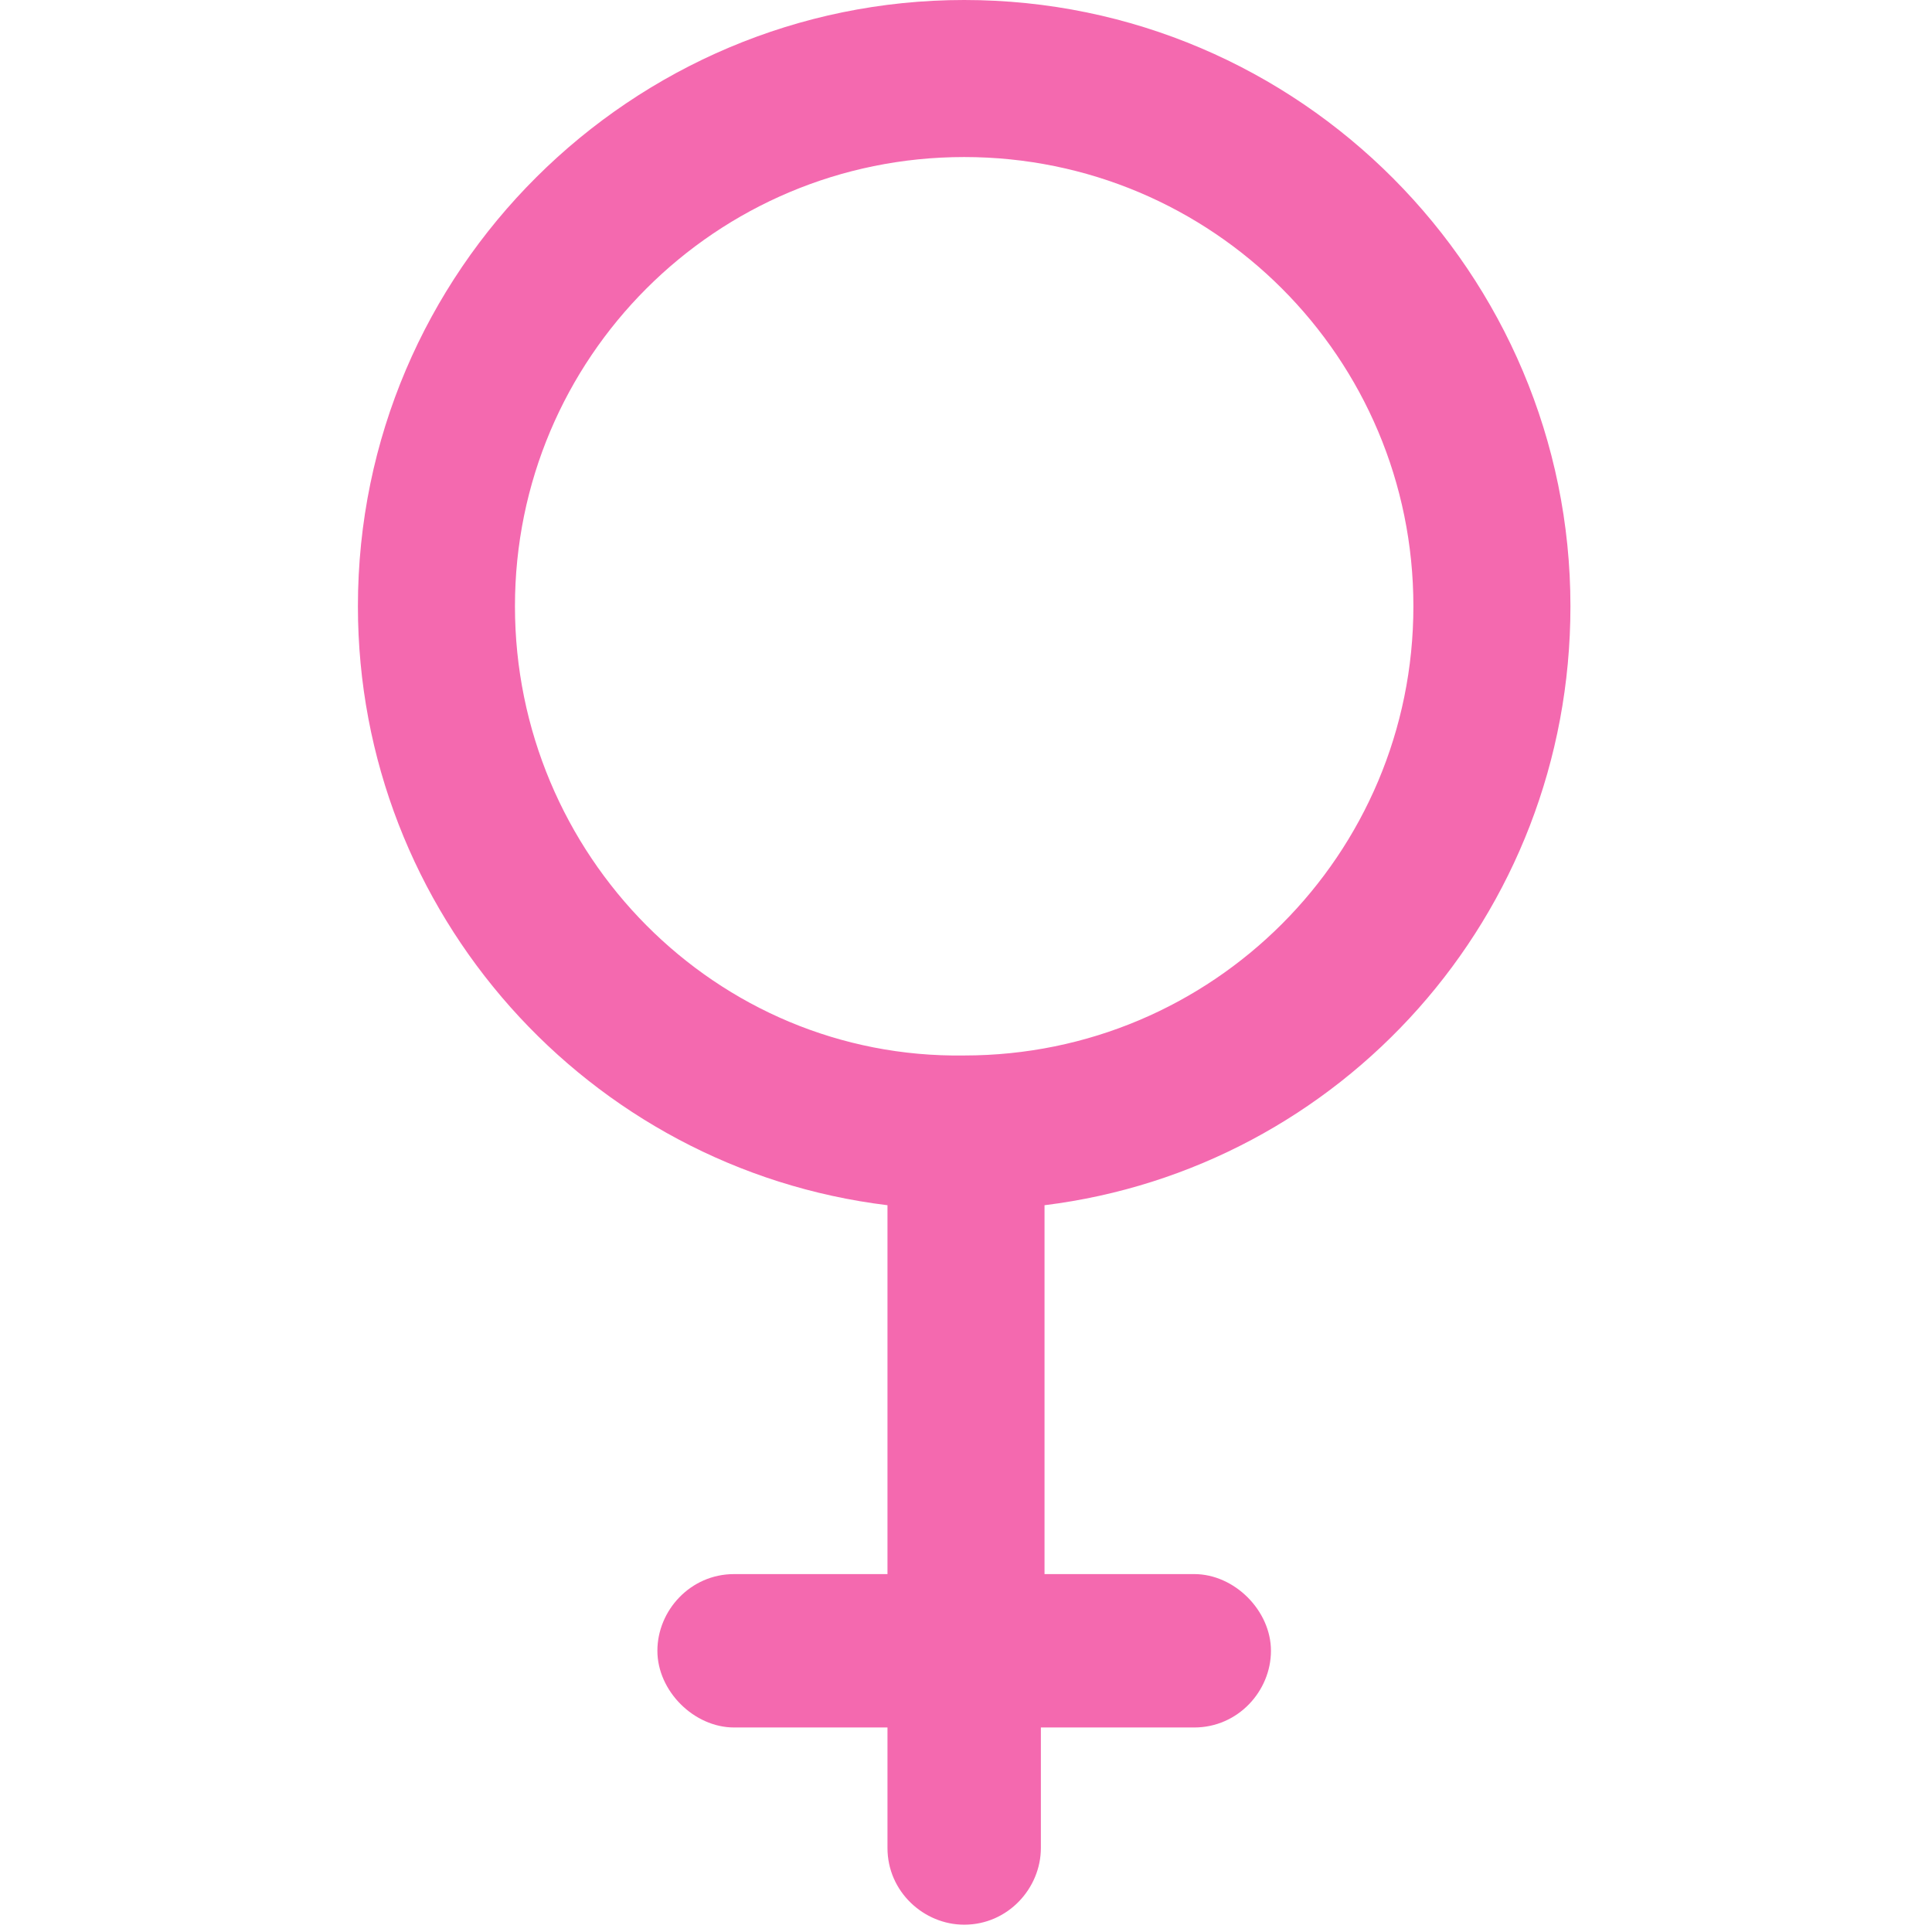
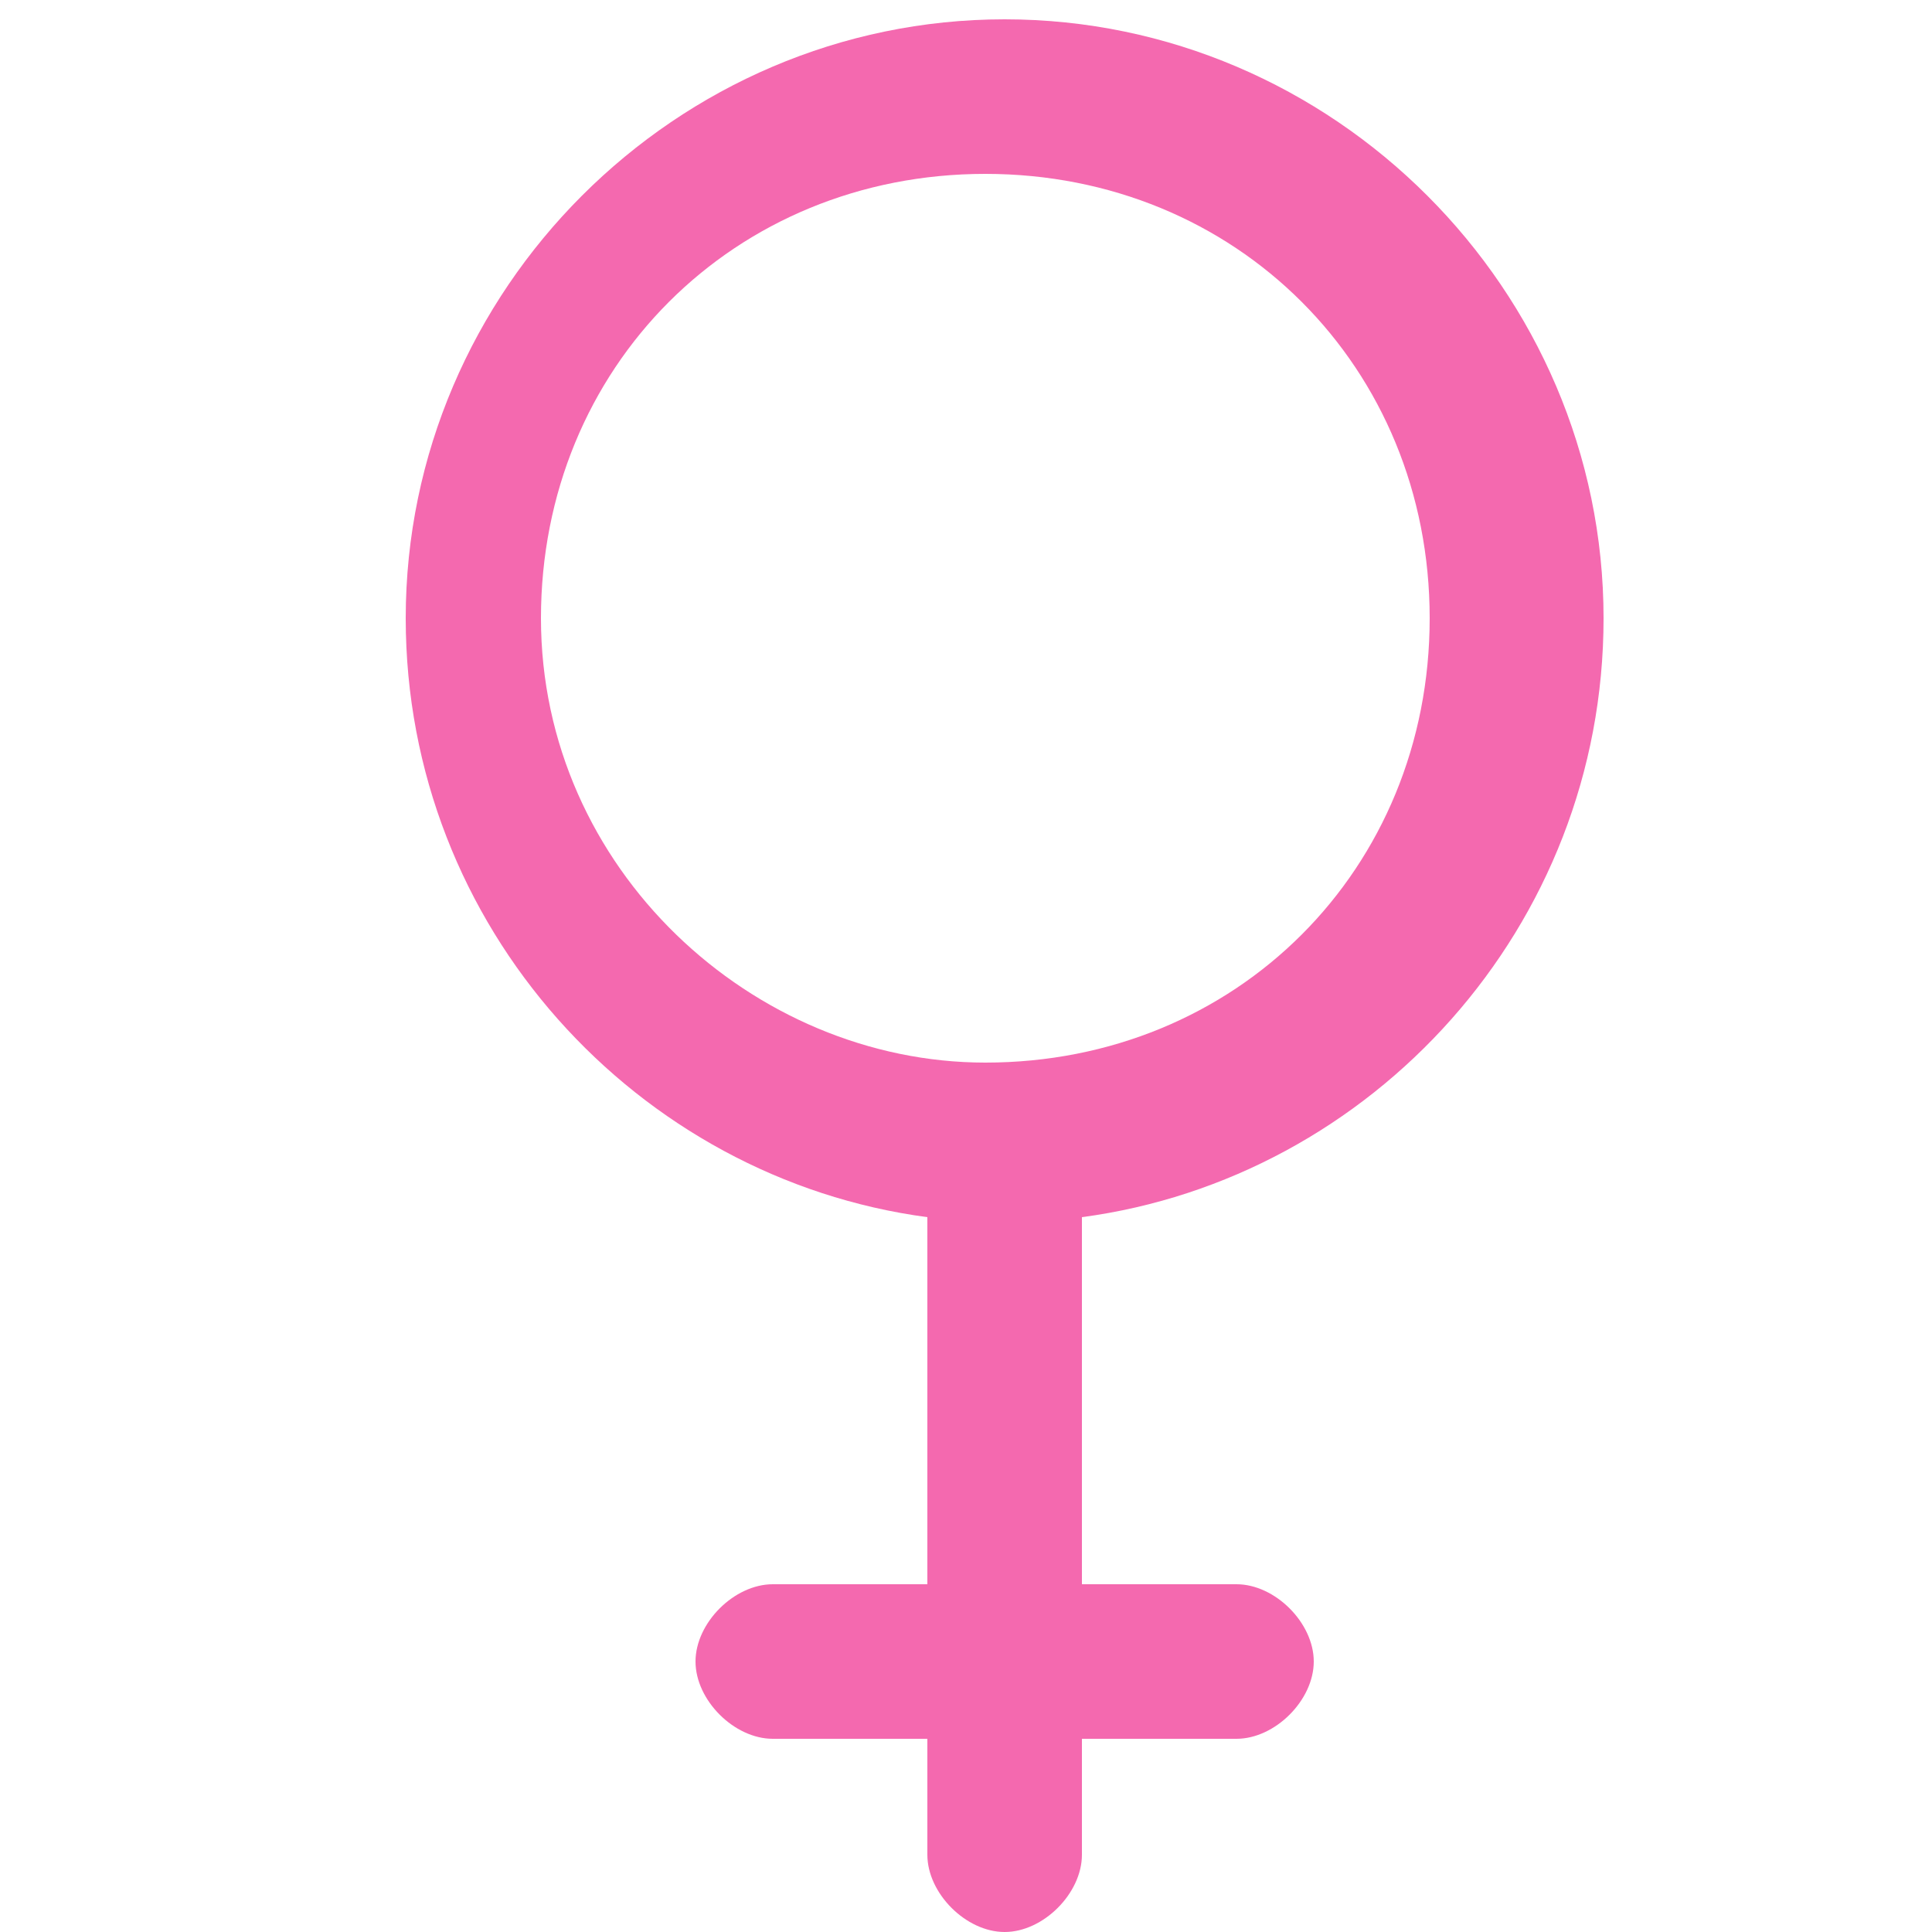
- <svg xmlns="http://www.w3.org/2000/svg" version="1.1" id="Capa_1" x="0px" y="0px" viewBox="-23 124.1 52.9 52.9" style="enable-background:new -23 124.1 52.9 52.9;" xml:space="preserve">
+ <svg xmlns="http://www.w3.org/2000/svg" version="1.1" id="Capa_1" x="0px" y="0px" viewBox="42.5 -3.5 10 10" style="enable-background:new 42.5 -3.5 10 10;" xml:space="preserve">
  <style type="text/css">
	.st0{fill:#F469AF;}
</style>
  <g>
-     <path class="st0" d="M20,140.7c0-9.1-7.4-16.6-16.6-16.6c-9.1,0-16.6,7.4-16.6,16.6c0,8.4,6.3,15.4,14.5,16.4v10.1h-4.2   c-1.2,0-2.1,1-2.1,2.1s1,2.1,2.1,2.1h4.2v3.3c0,1.2,1,2.1,2.1,2.1c1.2,0,2.1-1,2.1-2.1v-3.3h4.2c1.2,0,2.1-1,2.1-2.1   s-1-2.1-2.1-2.1H5.6v-10.1C13.7,156.1,20,149.2,20,140.7z M-8.9,140.7c0-6.8,5.5-12.3,12.3-12.3c6.8,0,12.3,5.5,12.3,12.3   s-5.5,12.3-12.3,12.3C-3.4,153.1-8.9,147.5-8.9,140.7z" />
+     <path class="st0" d="M50.8-0.3c0-1.7-1.4-3.1-3.1-3.1c-1.7,0-3.1,1.4-3.1,3.1c0,1.6,1.2,2.9,2.7,3.1v1.9h-0.8   c-0.2,0-0.4,0.2-0.4,0.4c0,0.2,0.2,0.4,0.4,0.4h0.8v0.6c0,0.2,0.2,0.4,0.4,0.4c0.2,0,0.4-0.2,0.4-0.4V5.5h0.8   c0.2,0,0.4-0.2,0.4-0.4c0-0.2-0.2-0.4-0.4-0.4h-0.8V2.8C49.6,2.6,50.8,1.3,50.8-0.3z M45.3-0.3c0-1.3,1-2.3,2.3-2.3   c1.3,0,2.3,1,2.3,2.3S48.9,2,47.6,2C46.4,2,45.3,1,45.3-0.3z" />
  </g>
</svg>
